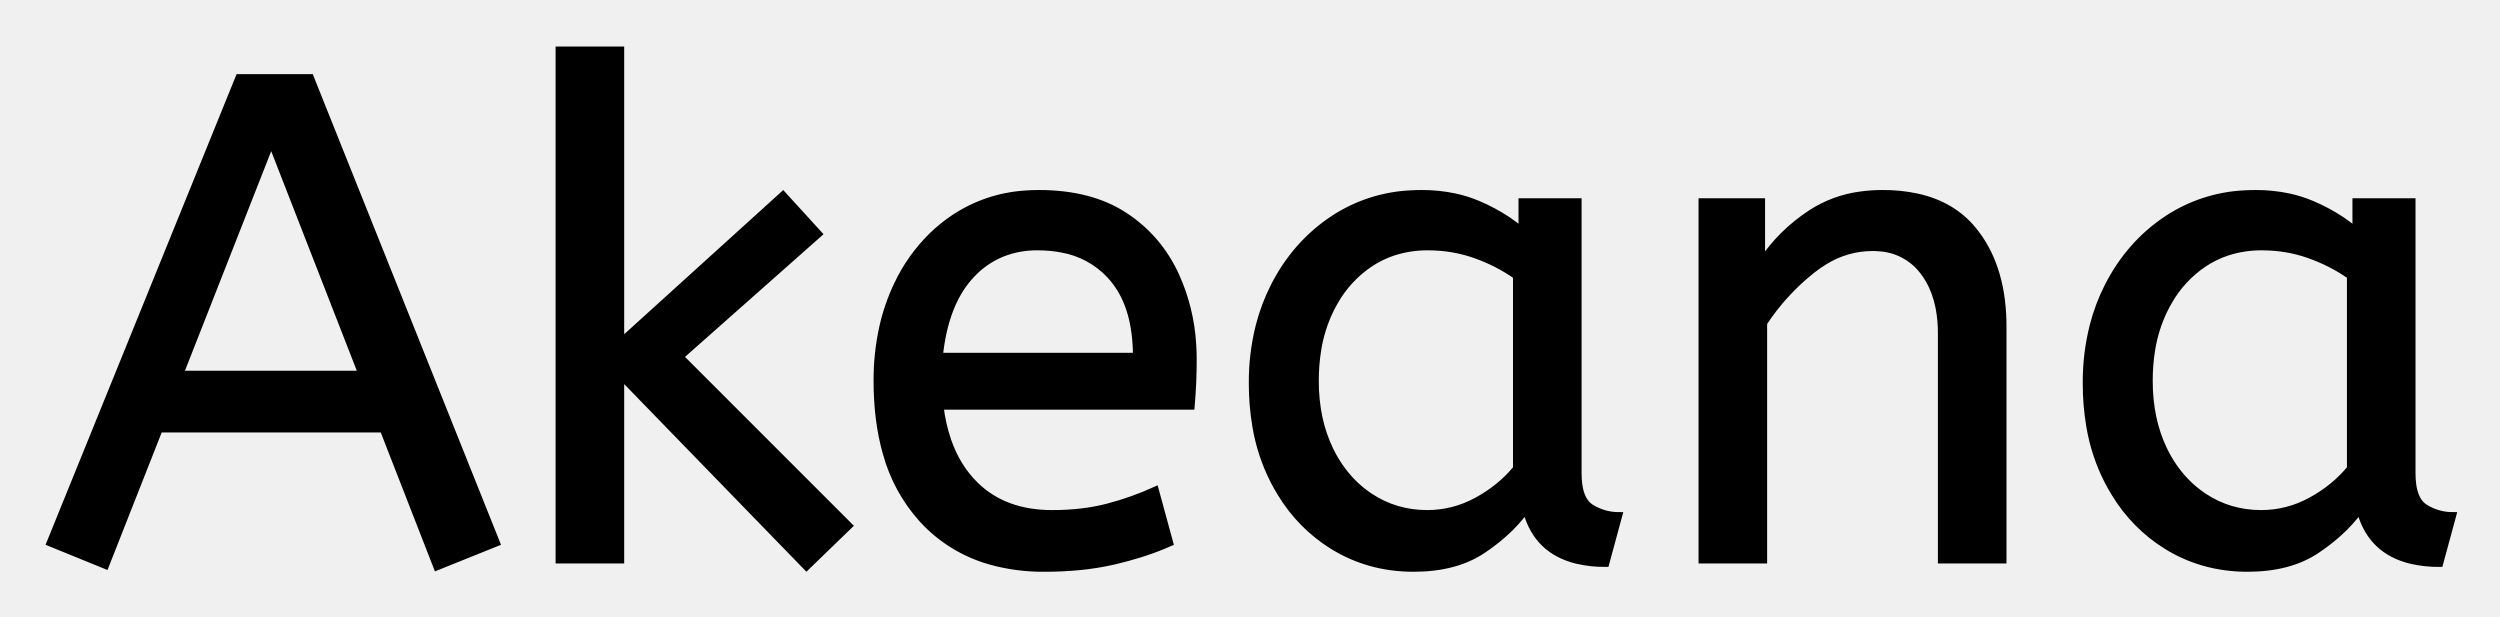
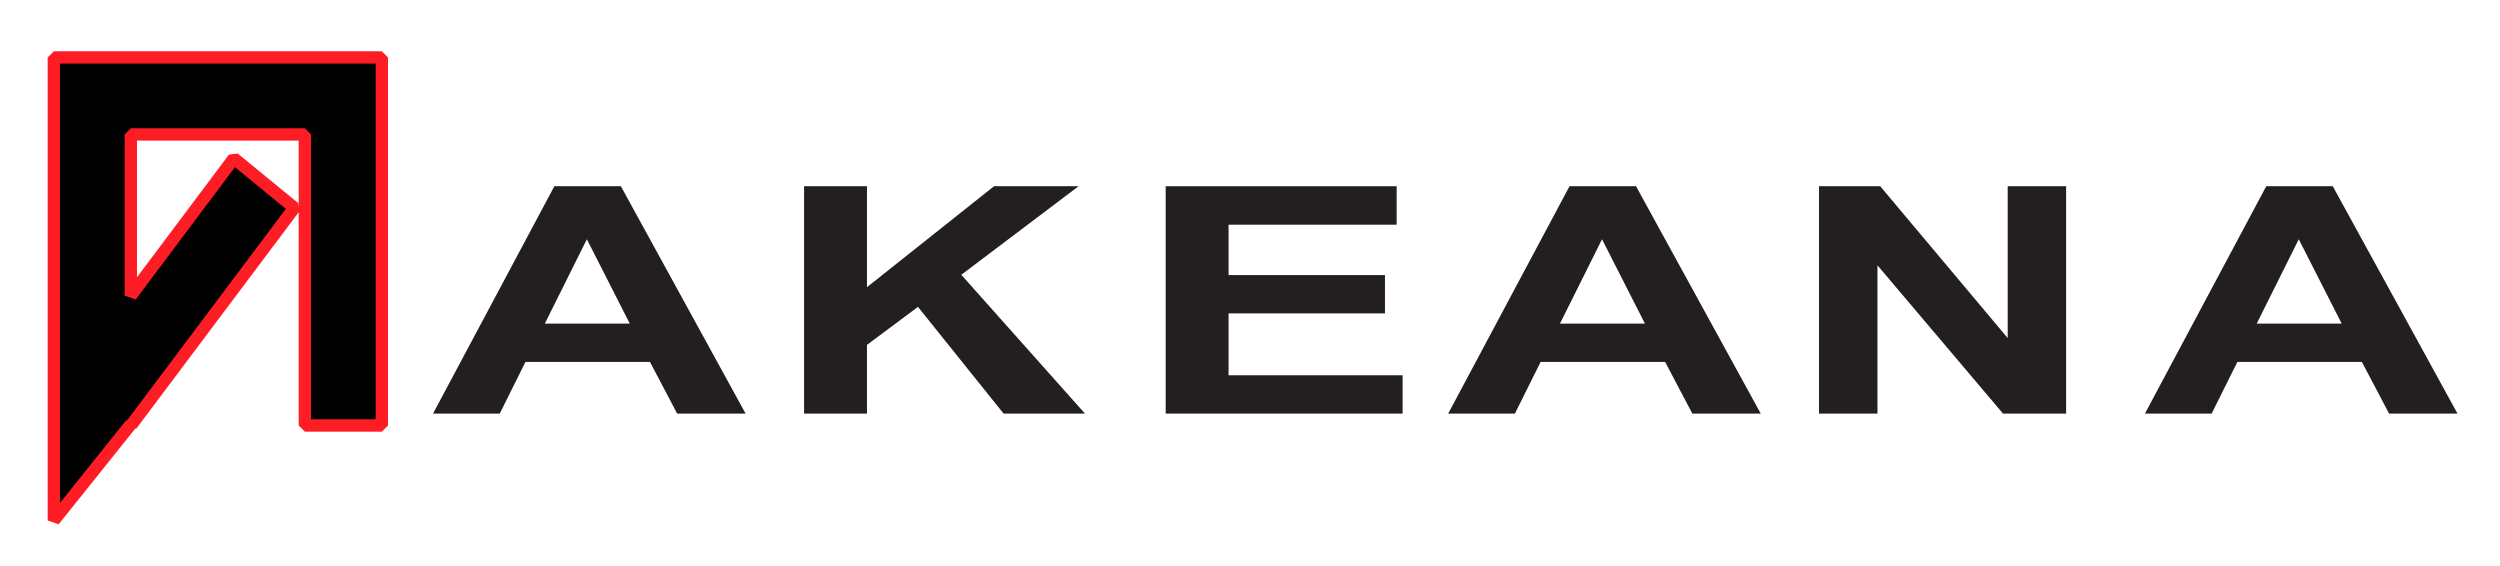
- <svg xmlns="http://www.w3.org/2000/svg" role="img" viewBox="-7.22 -7.22 362.44 89.44">
-   <path d="M115.9 69l-6.2 6-26.9-27.7V74h-9V0h9v42.3L106.3 21l5.2 5.7-20.1 17.8L115.9 69zm132.6 5h-9V22h8.7v8.7q2.8-4.2 7.15-7.05a17.316 17.316 0 0 1 7.106-2.625 22.629 22.629 0 0 1 3.244-.225 23.225 23.225 0 0 1 5.065.518q5.094 1.138 8.085 4.782 4.125 5.026 4.338 13.109a33.764 33.764 0 0 1 .012.891V74h-9V41.1a19.265 19.265 0 0 0-.342-3.741q-.439-2.214-1.439-3.962a10.966 10.966 0 0 0-.869-1.297 8.579 8.579 0 0 0-6.277-3.353 12.061 12.061 0 0 0-1.073-.047 13.122 13.122 0 0 0-6.849 1.964 17.353 17.353 0 0 0-1.851 1.286q-4.1 3.25-7 7.65V74zM64.8 71.5L56.1 75l-7.8-20H15.9L8.1 74.8 0 71.5 27.4 4h10.4l27 67.5zm100.7-19.8h-36.4a24.088 24.088 0 0 0 1.139 5.025q1.336 3.813 3.961 6.375 4.2 4.1 11.1 4.1 4.5 0 8.1-.95 3.6-.95 6.9-2.45l2.1 7.7a40.77 40.77 0 0 1-4.335 1.626 51.863 51.863 0 0 1-3.765 1.024 38.914 38.914 0 0 1-5.092.819 52.025 52.025 0 0 1-5.008.231 28.318 28.318 0 0 1-7.746-1.005 21.108 21.108 0 0 1-10.004-6.145 23.521 23.521 0 0 1-5.205-9.54Q119.9 53.845 119.9 48a35.359 35.359 0 0 1 .833-7.822 28.84 28.84 0 0 1 2.117-6.128 24.642 24.642 0 0 1 5.016-7.082 22.887 22.887 0 0 1 3.234-2.618 21.048 21.048 0 0 1 10.259-3.472 26.205 26.205 0 0 1 2.041-.078q7.5 0 12.45 3.25 4.95 3.25 7.45 8.75a28.185 28.185 0 0 1 2.426 9.864 33.434 33.434 0 0 1 .074 2.236 75.204 75.204 0 0 1-.291 6.697 69.426 69.426 0 0 1-.009.103zm47.9-25.5V22h8.2v39.4a12.15 12.15 0 0 0 .102 1.636q.332 2.434 1.748 3.314 1.85 1.15 4.05 1.15l-1.9 7a17.722 17.722 0 0 1-4.265-.472q-5.637-1.4-7.232-6.948a13.59 13.59 0 0 1-.103-.38 21.307 21.307 0 0 1-3.11 3.426 28.498 28.498 0 0 1-3.14 2.424q-3.95 2.65-10.05 2.65-6.5 0-11.8-3.3a22.947 22.947 0 0 1-7.413-7.527 27.923 27.923 0 0 1-1.037-1.823 27.228 27.228 0 0 1-2.63-7.942 36.644 36.644 0 0 1-.52-6.308 33.142 33.142 0 0 1 .997-8.269 27.968 27.968 0 0 1 2.153-5.731q3.15-6.2 8.7-9.85a22.297 22.297 0 0 1 11.195-3.606 27.388 27.388 0 0 1 1.555-.044 22.584 22.584 0 0 1 4.794.49 18.703 18.703 0 0 1 3.356 1.06 26.002 26.002 0 0 1 4.287 2.294A22.103 22.103 0 0 1 213.4 26.2zm120.9 0V22h8.2v39.4a12.15 12.15 0 0 0 .102 1.636q.332 2.434 1.748 3.314 1.85 1.15 4.05 1.15l-1.9 7a17.722 17.722 0 0 1-4.265-.472q-5.637-1.4-7.232-6.948a13.59 13.59 0 0 1-.103-.38 21.307 21.307 0 0 1-3.11 3.426 28.498 28.498 0 0 1-3.14 2.424q-3.95 2.65-10.05 2.65-6.5 0-11.8-3.3a22.947 22.947 0 0 1-7.413-7.527 27.923 27.923 0 0 1-1.037-1.823 27.228 27.228 0 0 1-2.63-7.942 36.644 36.644 0 0 1-.52-6.308 33.142 33.142 0 0 1 .997-8.269 27.968 27.968 0 0 1 2.153-5.731q3.15-6.2 8.7-9.85a22.297 22.297 0 0 1 11.195-3.606 27.388 27.388 0 0 1 1.555-.044 22.584 22.584 0 0 1 4.794.49 18.703 18.703 0 0 1 3.356 1.06 26.002 26.002 0 0 1 4.287 2.294A22.103 22.103 0 0 1 334.3 26.2zM212.6 60.7V32.8q-2.7-1.9-5.95-3.05t-6.85-1.15a15.924 15.924 0 0 0-4.971.754 14.024 14.024 0 0 0-3.479 1.696 16.301 16.301 0 0 0-5.019 5.424 19.962 19.962 0 0 0-.731 1.376 20.663 20.663 0 0 0-1.753 5.677A27.678 27.678 0 0 0 183.5 48q0 5.6 2.1 9.95a17.602 17.602 0 0 0 3.106 4.546 15.697 15.697 0 0 0 2.694 2.254q3.7 2.45 8.3 2.45 3.8 0 7.2-1.85 3.4-1.85 5.7-4.65zm120.9 0V32.8q-2.7-1.9-5.95-3.05t-6.85-1.15a15.924 15.924 0 0 0-4.971.754 14.024 14.024 0 0 0-3.479 1.696 16.301 16.301 0 0 0-5.019 5.424 19.962 19.962 0 0 0-.731 1.376 20.663 20.663 0 0 0-1.753 5.677A27.678 27.678 0 0 0 304.4 48q0 5.6 2.1 9.95a17.602 17.602 0 0 0 3.106 4.546 15.697 15.697 0 0 0 2.694 2.254q3.7 2.45 8.3 2.45 3.8 0 7.2-1.85 3.4-1.85 5.7-4.65zM32.1 13.4L18.9 47h26.3L32.1 13.4zm96.9 31h28.5a24.355 24.355 0 0 0-.404-4.585q-.496-2.584-1.6-4.608A12.422 12.422 0 0 0 153.7 32.7a12.488 12.488 0 0 0-6.961-3.776 18.395 18.395 0 0 0-3.539-.324 13.58 13.58 0 0 0-5.112.935 12.524 12.524 0 0 0-4.488 3.115q-3.8 4.05-4.6 11.75z" vector-effect="non-scaling-stroke" fill="#000" fill-rule="evenodd" stroke="#000" stroke-linecap="round" stroke-width=".25mm" />
+ <svg xmlns="http://www.w3.org/2000/svg" role="img" viewBox="96.34 81.34 346.32 78.32">
+   <defs>
+     <clipPath id="a" clipPathUnits="userSpaceOnUse">
+       <path d="M599.09 6593.51h686.699v687.77H599.09z" />
+     </clipPath>
+   </defs>
+   <g transform="matrix(1.33333 0 0 -1.33333 0 1056) scale(.1)">
+     <path fill="#fff" fill-opacity="1" fill-rule="evenodd" stroke="none" d="M0 0h6120v7920H0z" />
+     <path fill="#fff" fill-opacity="1" fill-rule="evenodd" stroke="none" d="M599.09 6593.51h686.699v687.77H599.09z" />
+     <g clip-path="url(#a)">
+       <path fill="#000" fill-opacity="1" fill-rule="nonzero" stroke="none" d="M778.469 6769.24l80 99.89.617-.61 169.234 225.5-62.773 51.48-107.078-142.79v167.58h180.801v-302.41h80v382.41H778.469" />
+       <path fill="none" stroke="#ff1d25" stroke-dasharray="none" stroke-linecap="round" stroke-linejoin="bevel" stroke-miterlimit="10" stroke-opacity="1" stroke-width="12.8" d="M778.469 6769.24l80 99.89.617-.61 169.234 225.5-62.773 51.48-107.078-142.79v167.58h180.801v-302.41h80v382.41H778.469z" />
+     </g>
+     <g fill="#231f20" transform="scale(10) matrix(1 0 0 -.72993 117.246 688.027)">
+       <path d="M32.473 0H25.364l-2.826-7.351H9.603L6.932 0H0l12.605-32.362h6.91zM20.442-12.804l-4.459-12.009-4.371 12.009z" />
+       <path d="M38.55 0v-32.362h6.534v14.371L58.285-32.362h8.786L54.885-19.757 67.733 0h-8.455l-8.896-15.188-5.298 5.408V0z" />
+       <path d="M76.12 0v-32.362h23.996v5.475H82.654v7.174h16.247v5.453H82.654v8.808h18.08V0z" />
+       <path d="M137.944 0h-7.108l-2.826-7.351h-12.936L112.403 0h-6.932l12.605-32.362h6.91zm-12.031-12.804l-4.459-12.009-4.371 12.009z" />
+       <path d="M143.998 0v-32.362h6.358l13.245 21.612v-21.612h6.071V0h-6.556l-13.046-21.104V0z" />
+       <path d="M210.333 0h-7.108l-2.826-7.351H187.463L184.792 0h-6.932l12.605-32.362h6.91zm-12.031-12.804l-4.459-12.009-4.371 12.009z" />
+     </g>
+   </g>
</svg>
